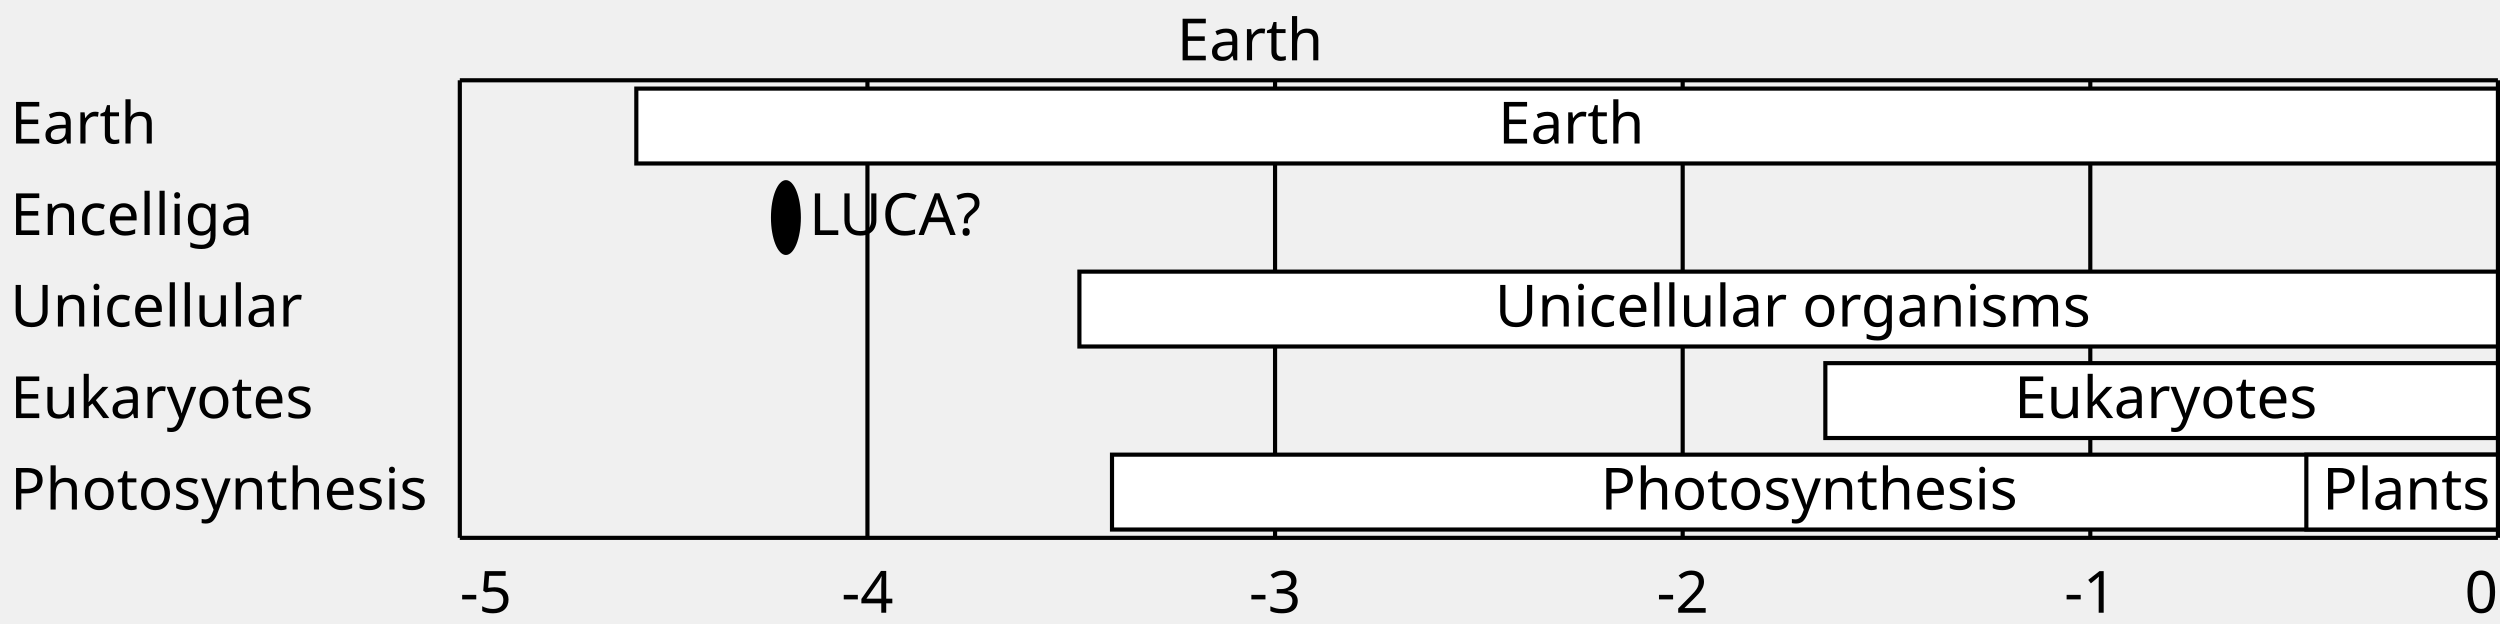
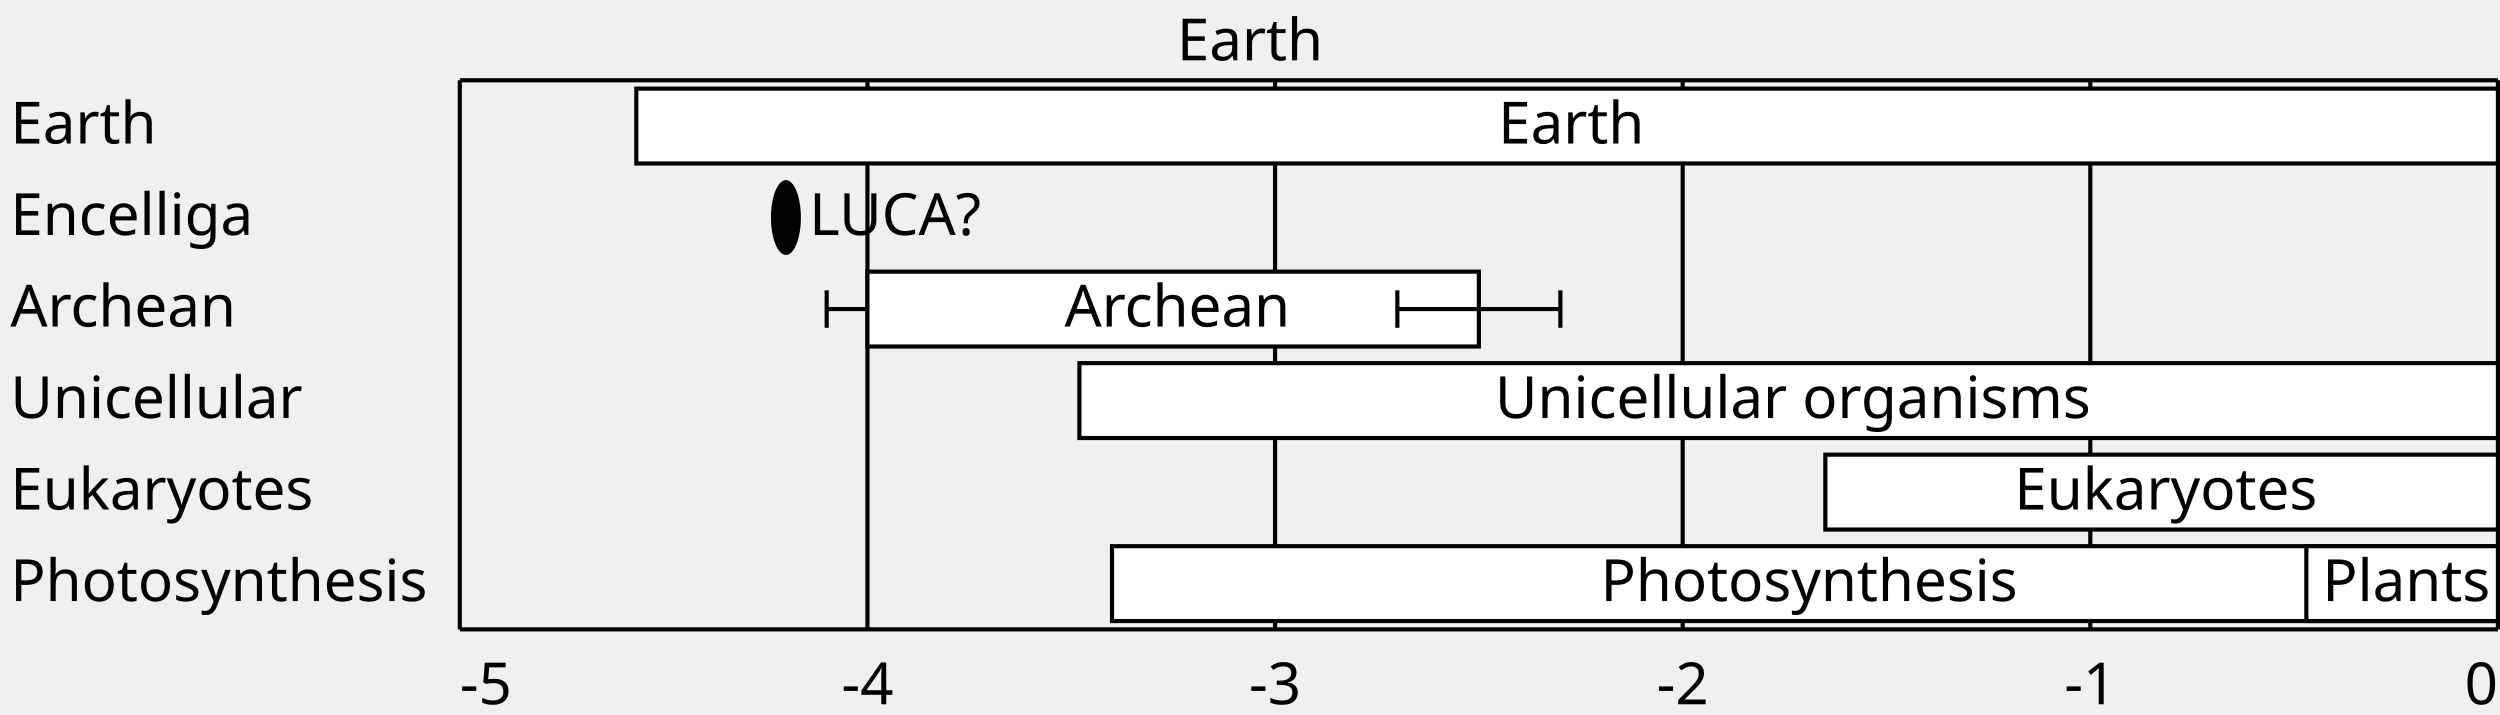
- <svg xmlns="http://www.w3.org/2000/svg" width="601" height="149.800" viewBox="0 0 601 149.800" transform="translate(0.5, 0.5)">
+ <svg xmlns="http://www.w3.org/2000/svg" width="601" height="171.800" viewBox="0 0 601 171.800" transform="translate(0.5, 0.5)">
  <g stroke="black" fill="white" font-family="sans-serif" font-size="14">
    <text x="300.0" y="14" stroke="none" fill="black" text-anchor="middle">Earth</text>
    <g>
-       <path d="M 110.040 18.800 V 128.8 M 208.032 18.800 V 128.8 M 306.024 18.800 V 128.8 M 404.016 18.800 V 128.8 M 502.008 18.800 V 128.8 M 600 18.800 V 128.8 M 110.040 18.800 H 600 M 110.040 128.800 H 600" />
+       <path d="M 110.040 18.800 V 150.8 M 208.032 18.800 V 150.8 M 306.024 18.800 V 150.8 M 404.016 18.800 V 150.8 M 502.008 18.800 V 150.8 M 600 18.800 V 150.8 M 110.040 18.800 H 600 M 110.040 150.800 H 600" />
      <g text-anchor="middle" stroke="none" fill="black">
-         <text x="110.040" y="146.800" text-anchor="start">-5</text>
-         <text x="208.032" y="146.800">-4</text>
-         <text x="306.024" y="146.800">-3</text>
-         <text x="404.016" y="146.800">-2</text>
-         <text x="502.008" y="146.800">-1</text>
-         <text x="600" y="146.800" text-anchor="end">0</text>
+         <text x="110.040" y="168.800" text-anchor="start">-5</text>
+         <text x="208.032" y="168.800">-4</text>
+         <text x="306.024" y="168.800">-3</text>
+         <text x="404.016" y="168.800">-2</text>
+         <text x="502.008" y="168.800">-1</text>
+         <text x="600" y="168.800" text-anchor="end">0</text>
      </g>
    </g>
    <g>
      <rect x="152.471" y="20.800" width="447.529" height="18" fill="white" />
      <ellipse cx="188.434" cy="51.800" rx="3.6" ry="9.0" stroke="none" fill="black" />
-       <rect x="258.988" y="64.800" width="341.012" height="18" fill="white" />
-       <rect x="438.313" y="86.800" width="161.687" height="18" fill="white" />
-       <rect x="266.827" y="108.800" width="333.173" height="18" fill="white" />
-       <rect x="553.944" y="108.800" width="46.056" height="18" fill="white" />
+       <g>
+         <rect x="208.032" y="64.800" width="146.988" height="18" fill="white" />
+         <g>
+           <g stroke="black">
+             <path d="M 198.233 69.300 v 9 m 0 -4.500 H 208.03" />
+           </g>
+           <g stroke="black">
+             <path d="M 335.422 69.300 v 9 m 0 -4.500 H 355.02" />
+             <path d="M 374.618 69.300 v 9 m 0 -4.500 H 355.02" />
+           </g>
+         </g>
+       </g>
+       <rect x="258.988" y="86.800" width="341.012" height="18" fill="white" />
+       <rect x="438.313" y="108.800" width="161.687" height="18" fill="white" />
+       <rect x="266.827" y="130.800" width="333.173" height="18" fill="white" />
+       <rect x="553.944" y="130.800" width="46.056" height="18" fill="white" />
    </g>
    <g text-anchor="middle" stroke="none" fill="black">
      <text x="377.235" y="34" text-anchor="middle">Earth</text>
      <text x="194.034" y="56" text-anchor="start">LUCA?</text>
-       <text x="430.494" y="78" text-anchor="middle">Unicellular organisms</text>
-       <text x="520.157" y="100" text-anchor="middle">Eukaryotes</text>
-       <text x="434.414" y="122" text-anchor="middle">Photosynthesis</text>
-       <text x="577.972" y="122" text-anchor="middle">Plants</text>
+       <text x="282.526" y="78" text-anchor="middle">Archean</text>
+       <text x="430.494" y="100" text-anchor="middle">Unicellular organisms</text>
+       <text x="520.157" y="122" text-anchor="middle">Eukaryotes</text>
+       <text x="434.414" y="144" text-anchor="middle">Photosynthesis</text>
+       <text x="577.972" y="144" text-anchor="middle">Plants</text>
    </g>
    <g stroke="none" fill="black">
      <text x="2" y="34">Earth</text>
      <text x="2" y="56">Encelliga</text>
-       <text x="2" y="78">Unicellular</text>
-       <text x="2" y="100">Eukaryotes</text>
-       <text x="2" y="122">Photosynthesis</text>
+       <text x="2" y="78">Archean</text>
+       <text x="2" y="100">Unicellular</text>
+       <text x="2" y="122">Eukaryotes</text>
+       <text x="2" y="144">Photosynthesis</text>
    </g>
  </g>
</svg>
